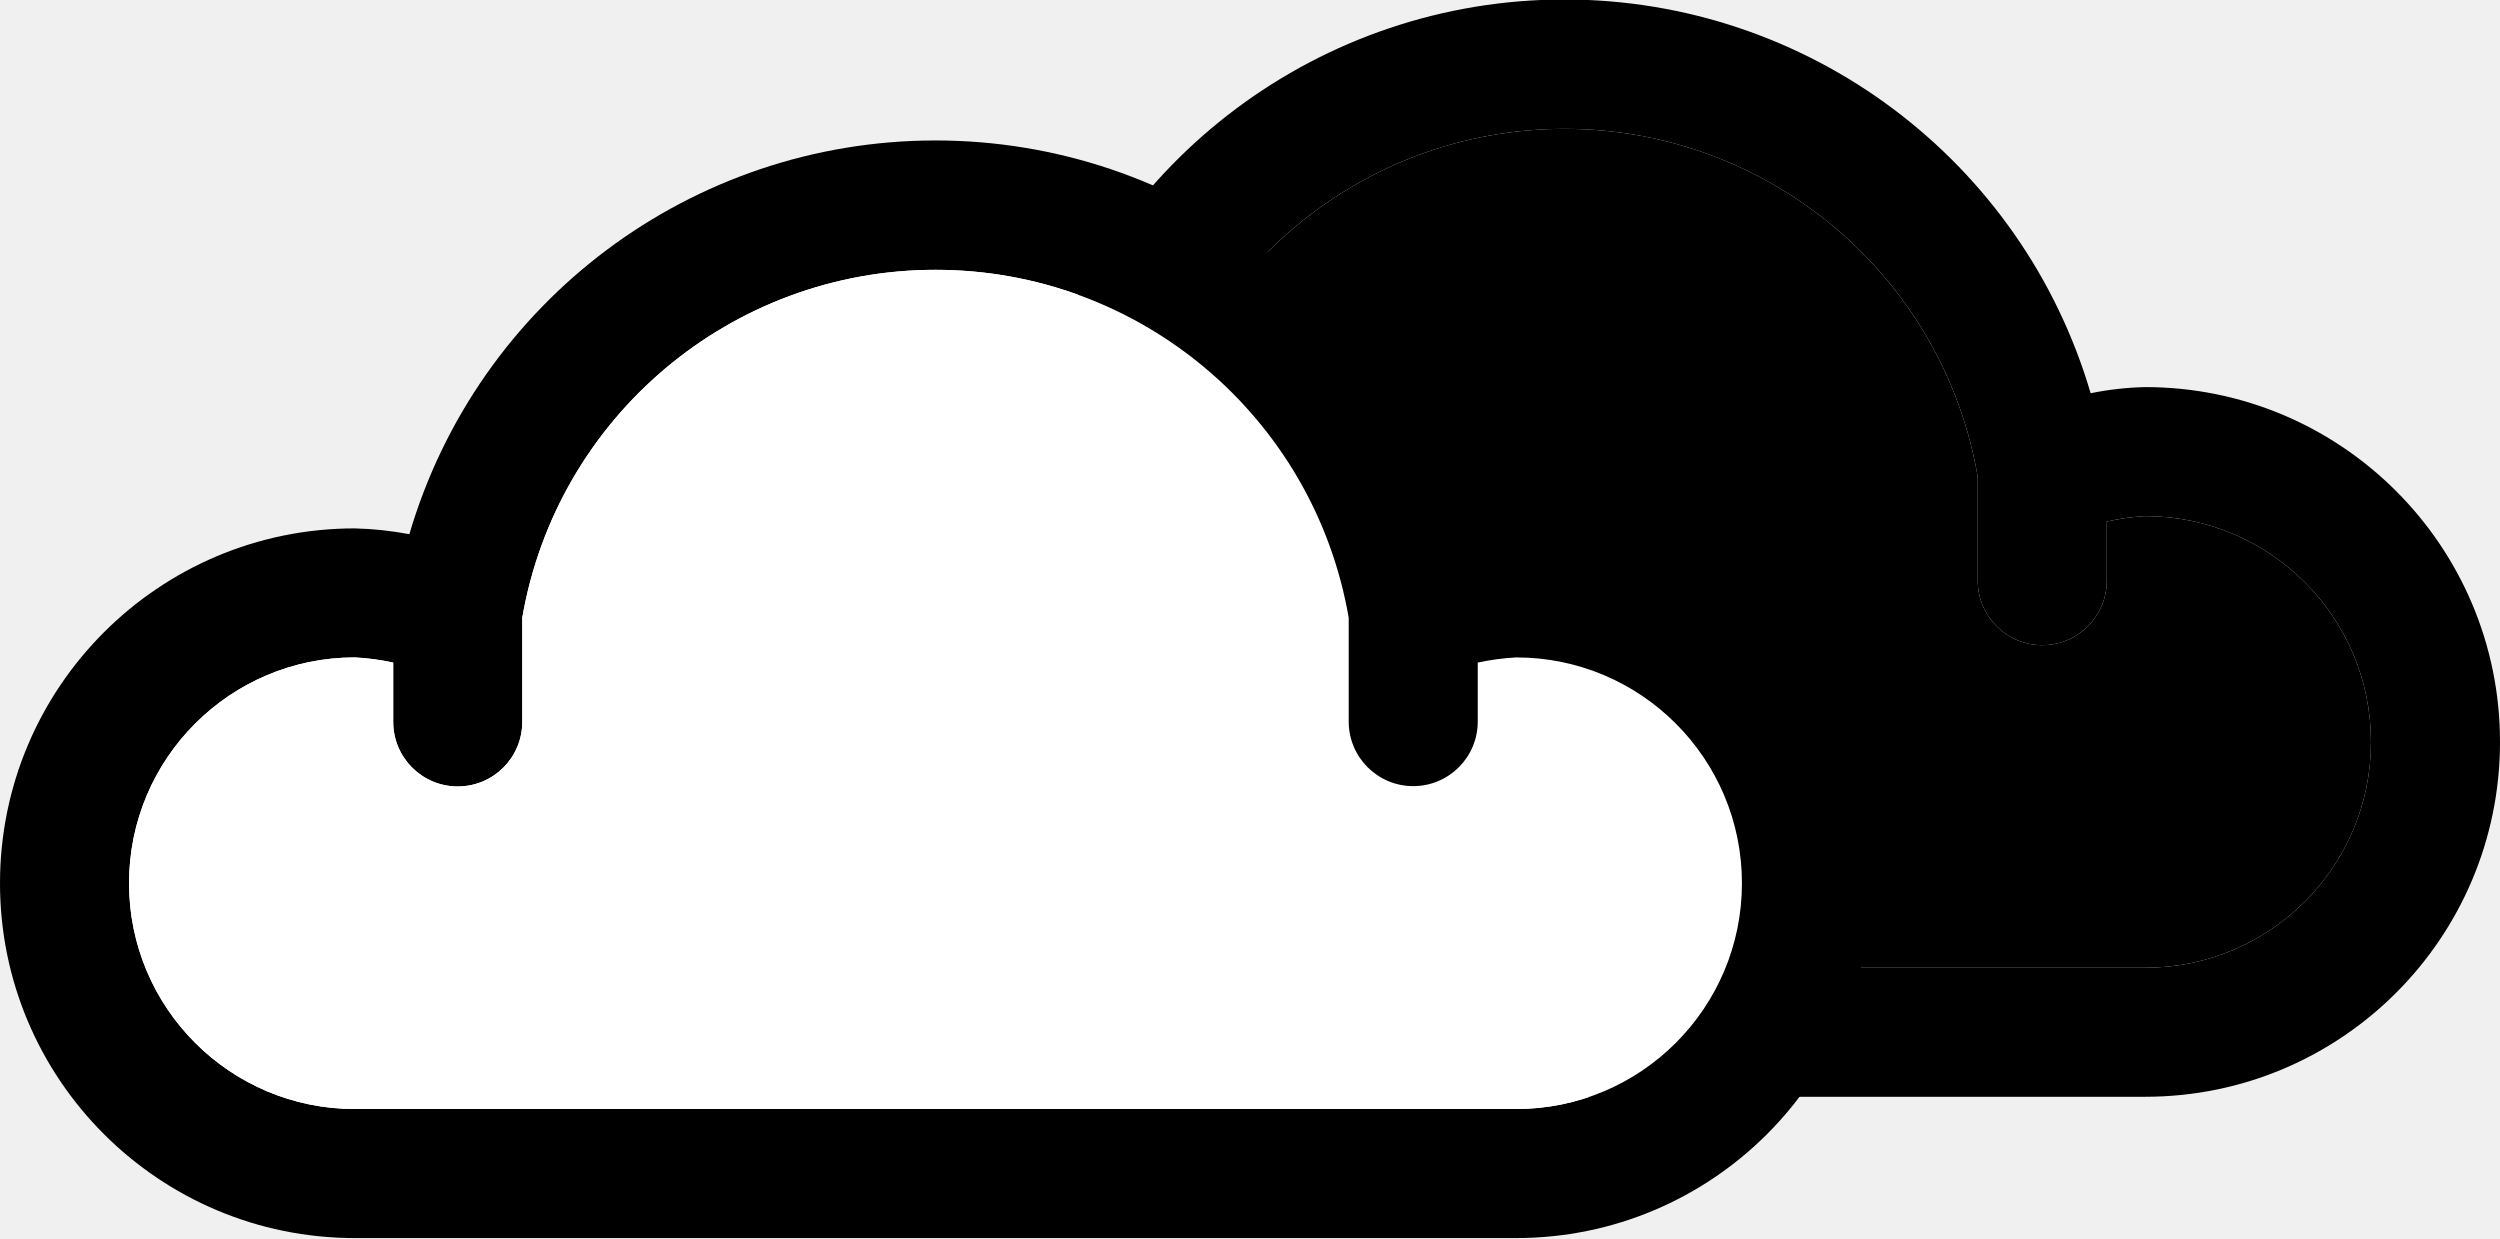
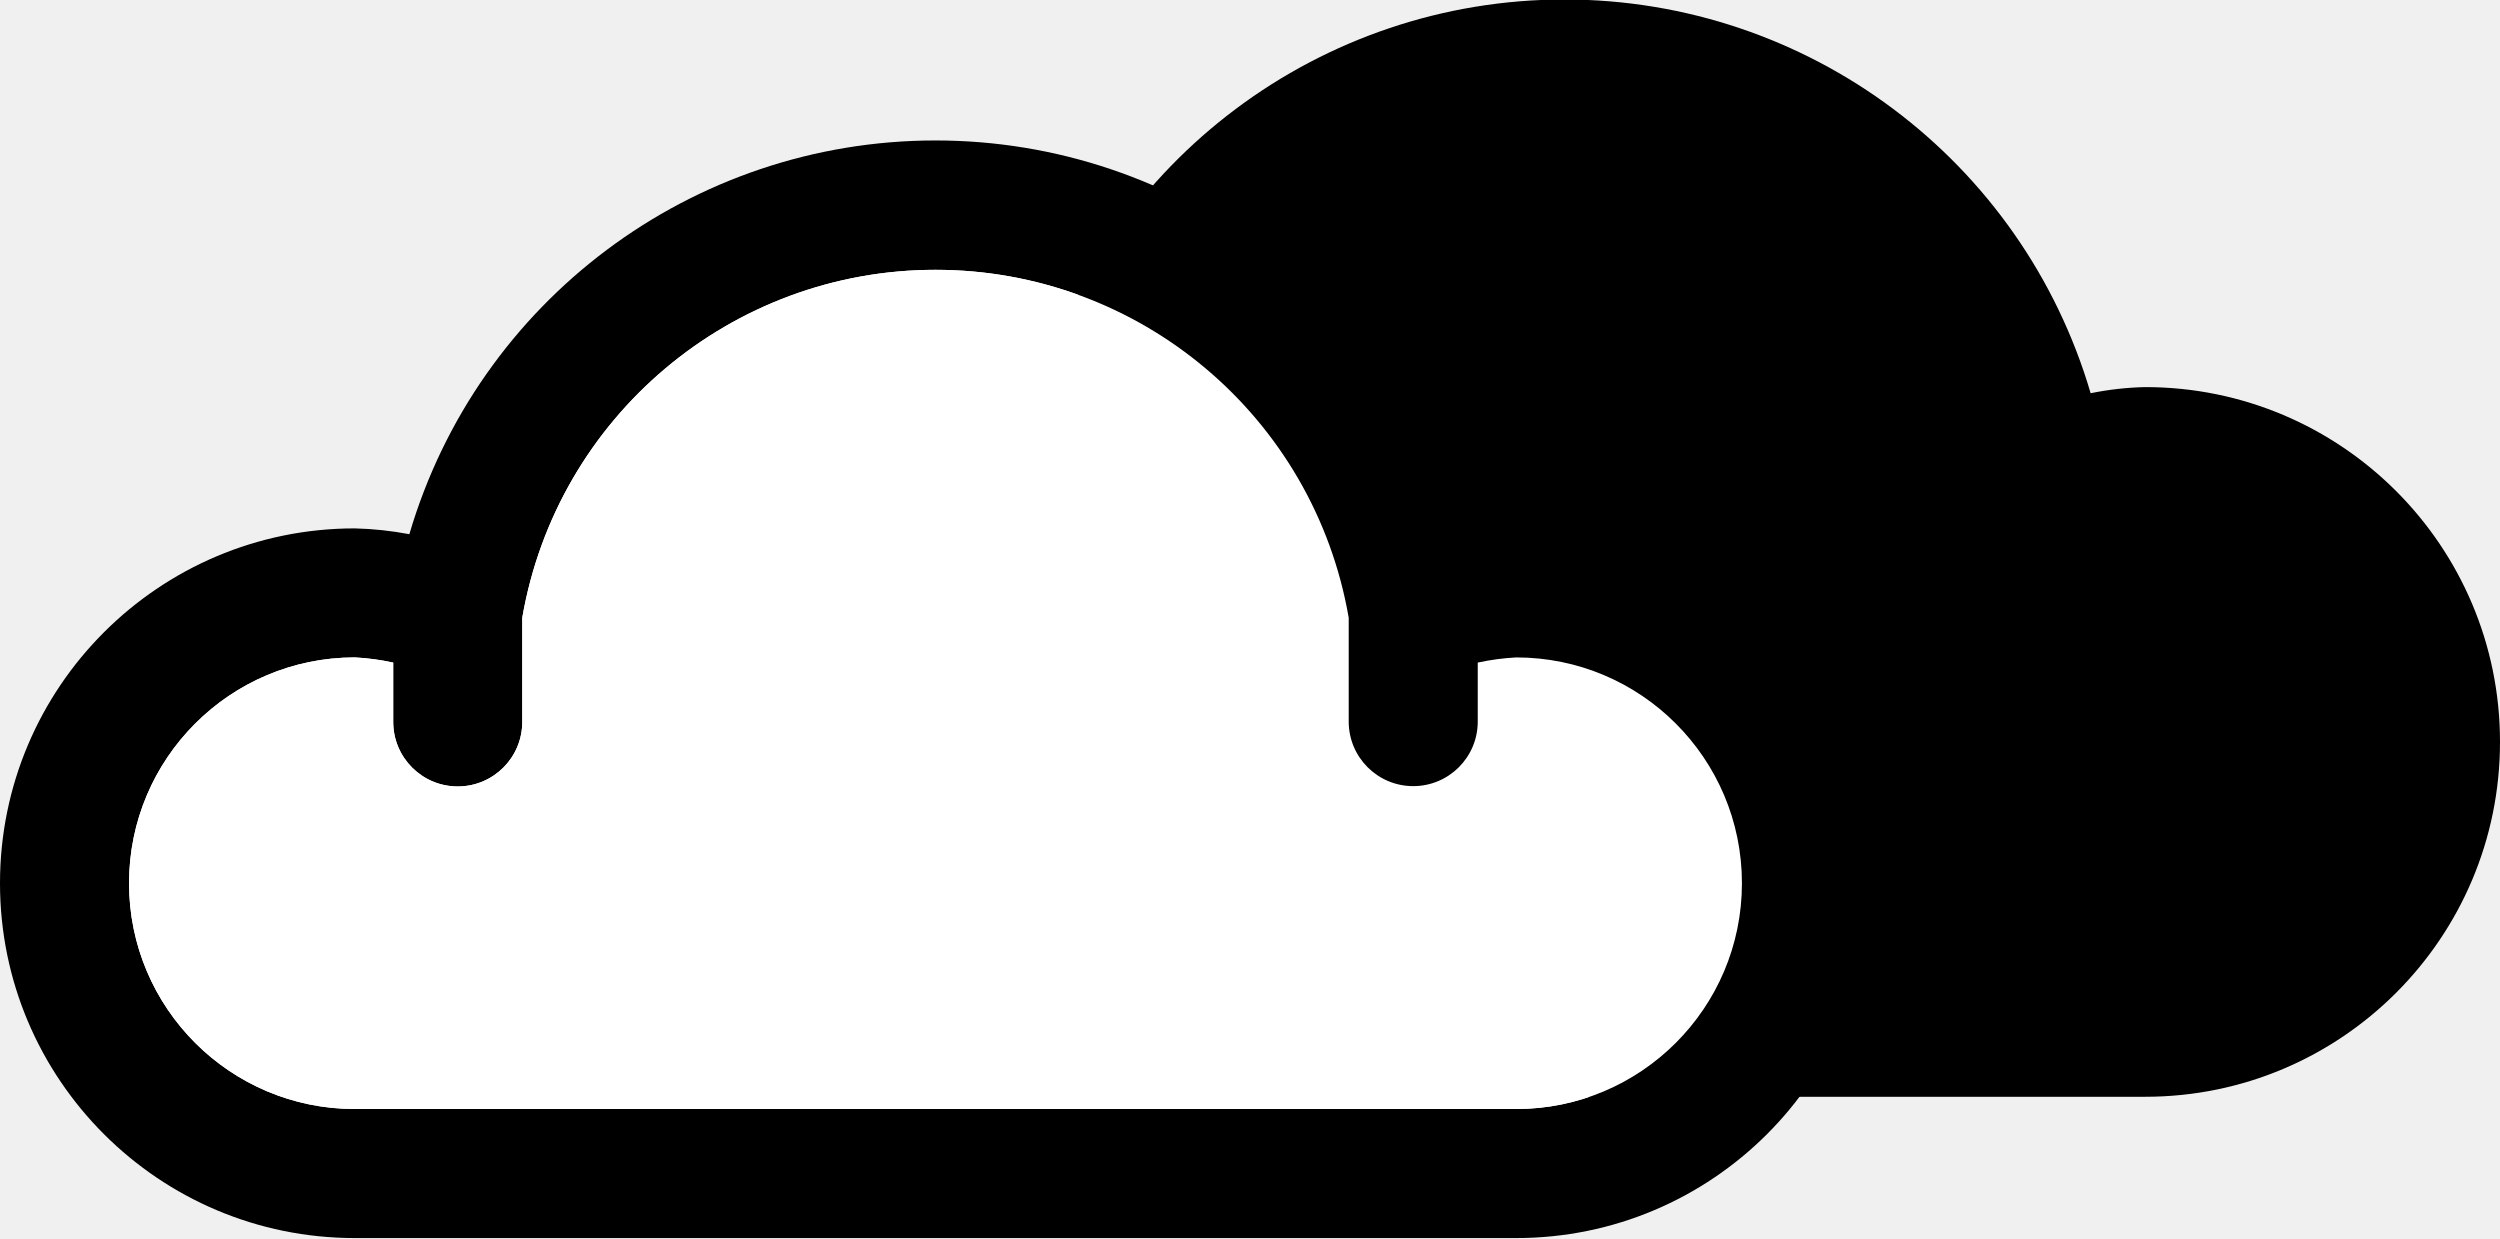
<svg xmlns="http://www.w3.org/2000/svg" viewBox="0 0 77.5 38.38">
  <defs>
    <style>.cls-1{fill:#fff;}</style>
  </defs>
  <g id="Vrstva_2" data-name="Vrstva 2">
    <g id="Vrstva_1-2" data-name="Vrstva 1">
      <g id="Dibujo">
-         <path d="M66.5,12a9.51,9.51,0,0,0-1.69.19,17,17,0,0,0-32.62,0A9.51,9.51,0,0,0,30.5,12a11,11,0,0,0,0,22h36a11,11,0,0,0,0-22Zm0,18h-36a7,7,0,0,1,0-14,7.42,7.42,0,0,1,1.19.16V18a2,2,0,0,0,4,0V14.78a13,13,0,0,1,25.62,0V18a2,2,0,0,0,4,0V16.17A6.71,6.71,0,0,1,66.5,16a7,7,0,0,1,0,14Z" />
-         <path d="M73.5,23a7,7,0,0,1-7,7h-36a7,7,0,0,1,0-14,7.42,7.42,0,0,1,1.19.16V18a2,2,0,0,0,4,0V14.78a13,13,0,0,1,25.62,0V18a2,2,0,0,0,4,0V16.17A6.71,6.71,0,0,1,66.5,16,7,7,0,0,1,73.5,23Z" />
+         <path d="M77.5,23a11,11,0,0,1-11,11h-36a11,11,0,0,1,0-22,9.51,9.51,0,0,1,1.69.19,17,17,0,0,1,32.62,0A9.51,9.51,0,0,1,66.5,12,11,11,0,0,1,77.5,23Z" />
      </g>
      <g id="Dibujo-2" data-name="Dibujo">
        <path d="M47,16.38a10.47,10.47,0,0,0-1.69.18,17,17,0,0,0-32.62,0A10.47,10.47,0,0,0,11,16.38a11,11,0,0,0,0,22H47a11,11,0,0,0,0-22Zm0,18H11a7,7,0,0,1,0-14,7.42,7.42,0,0,1,1.19.16v1.84a2,2,0,0,0,4,0V19.15a13,13,0,0,1,25.62,0v3.22a2,2,0,0,0,4,0V20.54A7.56,7.56,0,0,1,47,20.38a7,7,0,0,1,0,14Z" />
        <path class="cls-1" d="M54,27.38a7,7,0,0,1-7,7H11a7,7,0,0,1,0-14,7.42,7.42,0,0,1,1.19.16v1.84a2,2,0,0,0,4,0V19.15a13,13,0,0,1,25.62,0v3.22a2,2,0,0,0,4,0V20.54A7.56,7.56,0,0,1,47,20.38,7,7,0,0,1,54,27.38Z" />
      </g>
    </g>
  </g>
</svg>
